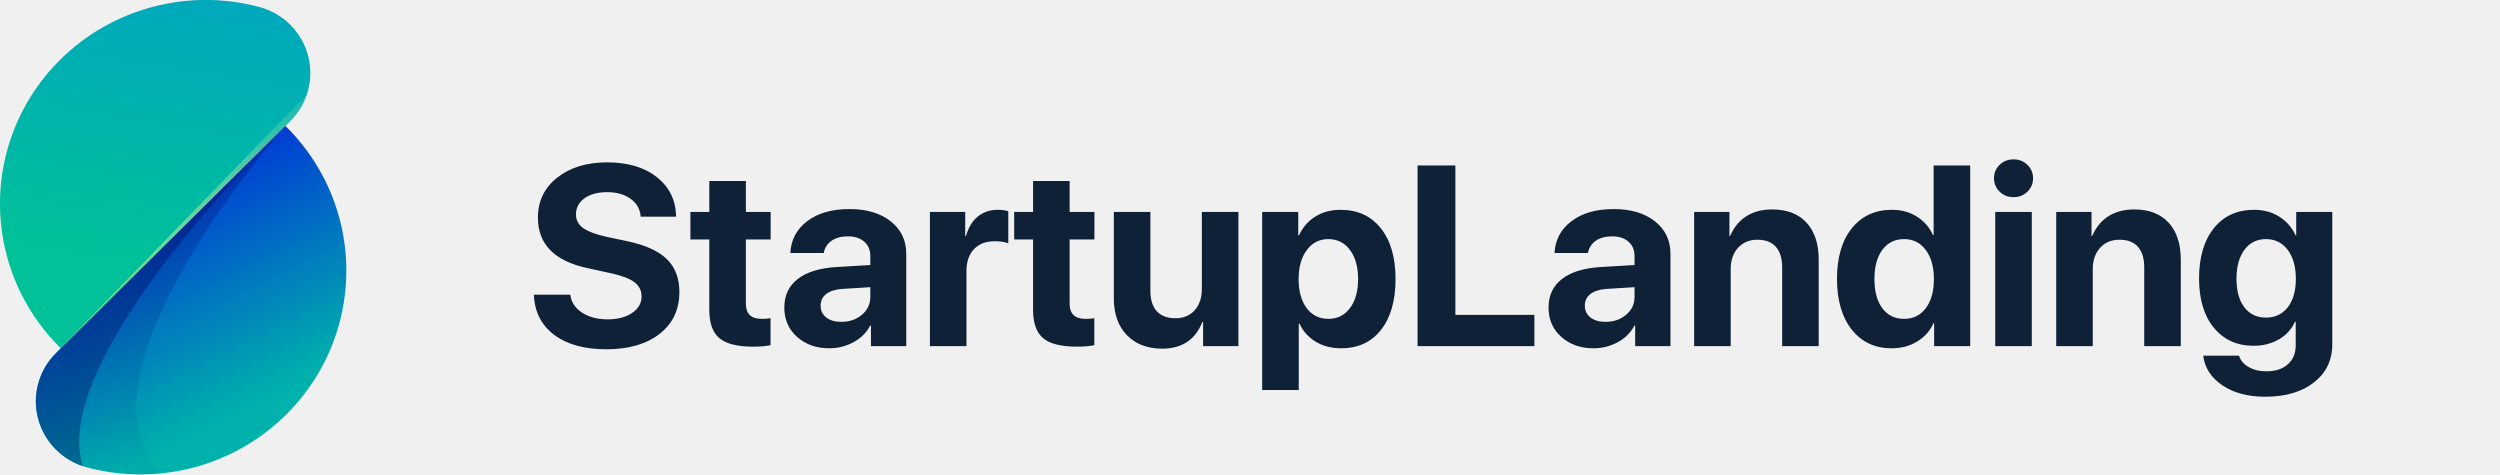
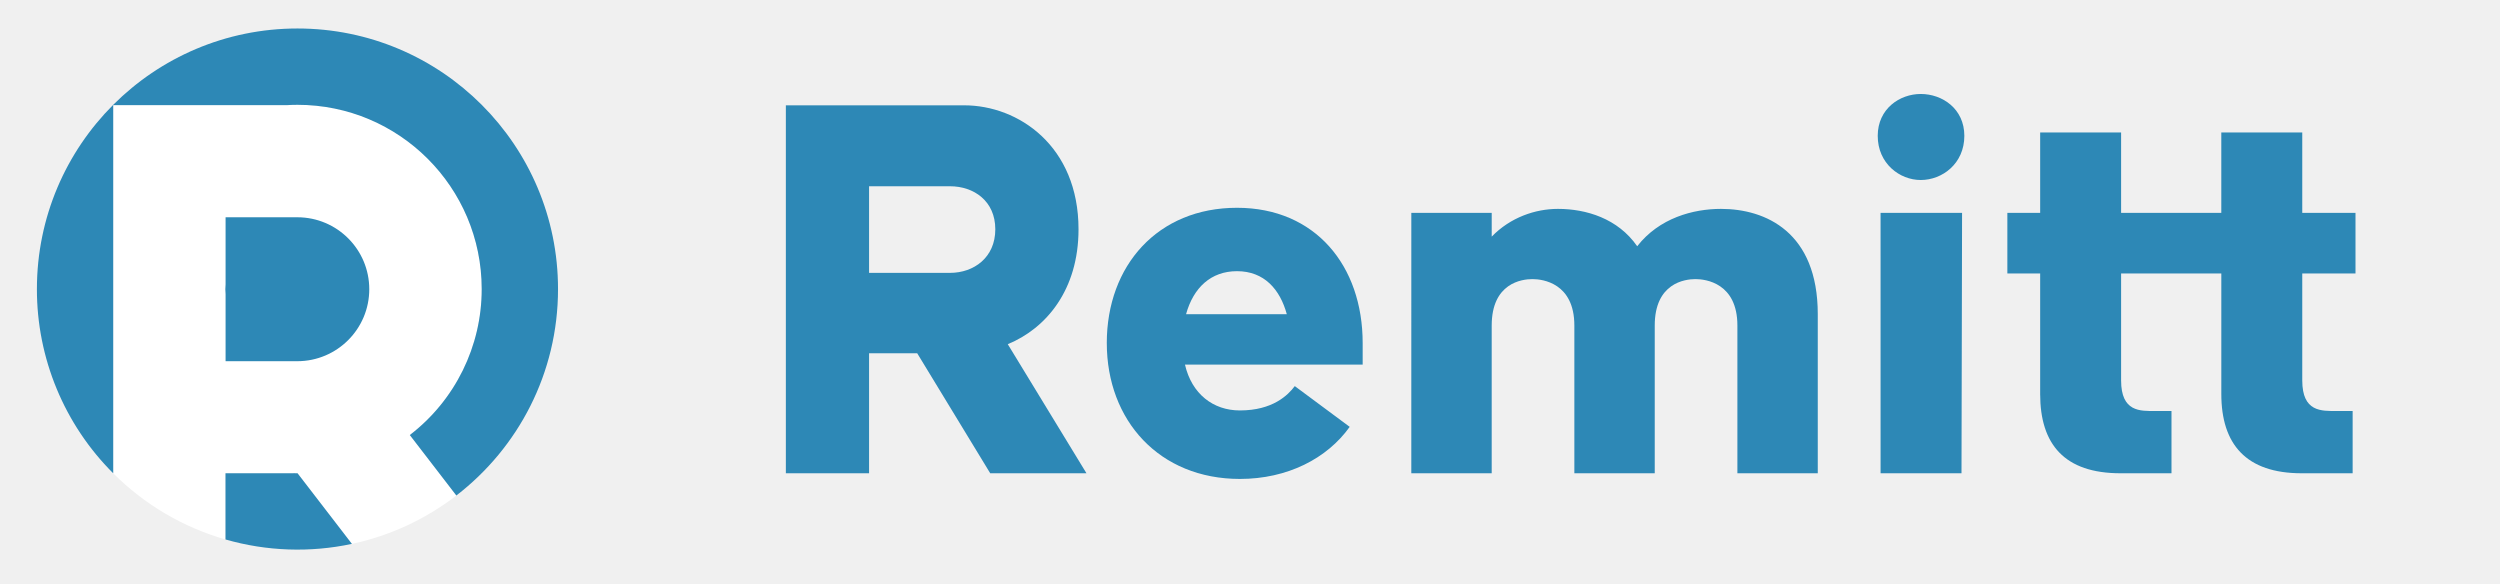
- <svg xmlns="http://www.w3.org/2000/svg" width="195" height="37" viewBox="0 0 195 37" fill="none">
-   <path d="M41.645 22.986H44.486C44.551 23.559 44.854 24.025 45.395 24.383C45.941 24.734 46.609 24.91 47.397 24.91C48.178 24.91 48.812 24.744 49.301 24.412C49.796 24.074 50.043 23.644 50.043 23.123C50.043 22.667 49.861 22.299 49.496 22.02C49.132 21.74 48.523 21.505 47.67 21.316L45.834 20.916C43.249 20.363 41.957 19.051 41.957 16.98C41.957 15.691 42.458 14.65 43.461 13.855C44.47 13.061 45.766 12.664 47.348 12.664C48.975 12.664 50.274 13.051 51.244 13.826C52.214 14.594 52.712 15.62 52.738 16.902H49.975C49.929 16.31 49.665 15.844 49.184 15.506C48.708 15.161 48.1 14.988 47.357 14.988C46.628 14.988 46.039 15.148 45.59 15.467C45.147 15.786 44.926 16.206 44.926 16.727C44.926 17.156 45.105 17.505 45.463 17.771C45.828 18.038 46.417 18.266 47.23 18.455L48.94 18.816C50.352 19.116 51.381 19.585 52.025 20.223C52.67 20.854 52.992 21.707 52.992 22.781C52.992 24.148 52.478 25.236 51.449 26.043C50.421 26.844 49.031 27.244 47.279 27.244C45.58 27.244 44.226 26.866 43.217 26.111C42.214 25.35 41.69 24.308 41.645 22.986ZM55.326 14.119H58.178V16.531H60.111V18.68H58.178V23.689C58.178 24.477 58.588 24.871 59.408 24.871C59.675 24.871 59.906 24.855 60.102 24.822V26.922C59.77 27 59.317 27.039 58.744 27.039C57.514 27.039 56.635 26.818 56.107 26.375C55.587 25.932 55.326 25.2 55.326 24.178V18.68H53.852V16.531H55.326V14.119ZM65.619 25.105C66.251 25.105 66.784 24.923 67.221 24.559C67.663 24.188 67.885 23.722 67.885 23.162V22.4L65.678 22.537C65.144 22.576 64.731 22.71 64.438 22.938C64.151 23.165 64.008 23.465 64.008 23.836C64.008 24.227 64.154 24.536 64.447 24.764C64.74 24.991 65.131 25.105 65.619 25.105ZM64.682 27.166C63.672 27.166 62.836 26.87 62.172 26.277C61.508 25.685 61.176 24.923 61.176 23.992C61.176 23.042 61.527 22.296 62.23 21.756C62.934 21.215 63.94 20.906 65.248 20.828L67.885 20.672V19.979C67.885 19.497 67.725 19.119 67.406 18.846C67.094 18.572 66.667 18.436 66.127 18.436C65.606 18.436 65.18 18.553 64.848 18.787C64.522 19.021 64.324 19.337 64.252 19.734H61.645C61.697 18.706 62.136 17.879 62.963 17.254C63.79 16.622 64.887 16.307 66.254 16.307C67.595 16.307 68.669 16.626 69.477 17.264C70.284 17.902 70.688 18.748 70.688 19.803V27H67.934V25.398H67.875C67.588 25.945 67.152 26.378 66.566 26.697C65.981 27.01 65.352 27.166 64.682 27.166ZM72.533 27V16.531H75.287V18.416H75.346C75.528 17.752 75.834 17.244 76.264 16.893C76.693 16.541 77.217 16.365 77.836 16.365C78.135 16.365 78.406 16.401 78.647 16.473V18.982C78.38 18.872 78.034 18.816 77.611 18.816C76.908 18.816 76.361 19.021 75.971 19.432C75.58 19.842 75.385 20.415 75.385 21.15V27H72.533ZM80.58 14.119H83.432V16.531H85.365V18.68H83.432V23.689C83.432 24.477 83.842 24.871 84.662 24.871C84.929 24.871 85.16 24.855 85.356 24.822V26.922C85.023 27 84.571 27.039 83.998 27.039C82.768 27.039 81.889 26.818 81.361 26.375C80.841 25.932 80.58 25.2 80.58 24.178V18.68H79.106V16.531H80.58V14.119ZM96.596 16.531V27H93.842V25.115H93.783C93.236 26.502 92.191 27.195 90.648 27.195C89.503 27.195 88.588 26.847 87.904 26.15C87.221 25.447 86.879 24.49 86.879 23.279V16.531H89.731V22.684C89.731 23.38 89.897 23.911 90.228 24.275C90.567 24.64 91.052 24.822 91.684 24.822C92.315 24.822 92.816 24.614 93.188 24.197C93.559 23.781 93.744 23.224 93.744 22.527V16.531H96.596ZM104.564 16.365C105.893 16.365 106.938 16.844 107.699 17.801C108.467 18.758 108.852 20.079 108.852 21.766C108.852 23.445 108.474 24.767 107.719 25.73C106.964 26.688 105.928 27.166 104.613 27.166C103.865 27.166 103.204 26.997 102.631 26.658C102.064 26.313 101.641 25.841 101.361 25.242H101.303V30.418H98.451V16.531H101.264V18.357H101.322C101.609 17.732 102.032 17.244 102.592 16.893C103.158 16.541 103.816 16.365 104.564 16.365ZM103.607 24.871C104.317 24.871 104.88 24.591 105.297 24.031C105.72 23.471 105.932 22.716 105.932 21.766C105.932 20.815 105.72 20.06 105.297 19.5C104.88 18.934 104.317 18.65 103.607 18.65C102.911 18.65 102.351 18.937 101.928 19.51C101.505 20.076 101.293 20.828 101.293 21.766C101.293 22.71 101.501 23.465 101.918 24.031C102.341 24.591 102.904 24.871 103.607 24.871ZM119.682 24.559V27H110.57V12.908H113.52V24.559H119.682ZM125.229 25.105C125.86 25.105 126.394 24.923 126.83 24.559C127.273 24.188 127.494 23.722 127.494 23.162V22.4L125.287 22.537C124.753 22.576 124.34 22.71 124.047 22.938C123.76 23.165 123.617 23.465 123.617 23.836C123.617 24.227 123.764 24.536 124.057 24.764C124.35 24.991 124.74 25.105 125.229 25.105ZM124.291 27.166C123.282 27.166 122.445 26.87 121.781 26.277C121.117 25.685 120.785 24.923 120.785 23.992C120.785 23.042 121.137 22.296 121.84 21.756C122.543 21.215 123.549 20.906 124.857 20.828L127.494 20.672V19.979C127.494 19.497 127.335 19.119 127.016 18.846C126.703 18.572 126.277 18.436 125.736 18.436C125.215 18.436 124.789 18.553 124.457 18.787C124.132 19.021 123.933 19.337 123.861 19.734H121.254C121.306 18.706 121.745 17.879 122.572 17.254C123.399 16.622 124.496 16.307 125.863 16.307C127.204 16.307 128.279 16.626 129.086 17.264C129.893 17.902 130.297 18.748 130.297 19.803V27H127.543V25.398H127.484C127.198 25.945 126.762 26.378 126.176 26.697C125.59 27.01 124.962 27.166 124.291 27.166ZM132.143 27V16.531H134.896V18.396H134.955C135.242 17.732 135.658 17.225 136.205 16.873C136.758 16.515 137.432 16.336 138.227 16.336C139.385 16.336 140.281 16.681 140.912 17.371C141.544 18.061 141.859 19.021 141.859 20.252V27H139.008V20.848C139.008 20.158 138.845 19.627 138.52 19.256C138.194 18.885 137.715 18.699 137.084 18.699C136.452 18.699 135.945 18.911 135.561 19.334C135.183 19.757 134.994 20.311 134.994 20.994V27H132.143ZM147.553 27.166C146.244 27.166 145.206 26.681 144.438 25.711C143.669 24.741 143.285 23.419 143.285 21.746C143.285 20.086 143.669 18.774 144.438 17.811C145.212 16.847 146.257 16.365 147.572 16.365C148.314 16.365 148.965 16.544 149.525 16.902C150.092 17.26 150.505 17.736 150.766 18.328H150.824V12.908H153.676V27H150.863V25.203H150.814C150.554 25.796 150.134 26.271 149.555 26.629C148.975 26.987 148.308 27.166 147.553 27.166ZM148.52 18.65C147.803 18.65 147.237 18.93 146.82 19.49C146.41 20.05 146.205 20.809 146.205 21.766C146.205 22.729 146.41 23.488 146.82 24.041C147.237 24.594 147.803 24.871 148.52 24.871C149.229 24.871 149.792 24.594 150.209 24.041C150.632 23.481 150.844 22.723 150.844 21.766C150.844 20.815 150.632 20.06 150.209 19.5C149.792 18.934 149.229 18.65 148.52 18.65ZM155.629 27V16.531H158.48V27H155.629ZM158.139 14.949C157.846 15.236 157.484 15.379 157.055 15.379C156.625 15.379 156.264 15.236 155.971 14.949C155.678 14.663 155.531 14.315 155.531 13.904C155.531 13.488 155.678 13.139 155.971 12.859C156.264 12.573 156.625 12.43 157.055 12.43C157.484 12.43 157.846 12.573 158.139 12.859C158.432 13.139 158.578 13.488 158.578 13.904C158.578 14.315 158.432 14.663 158.139 14.949ZM160.385 27V16.531H163.139V18.396H163.197C163.484 17.732 163.9 17.225 164.447 16.873C165.001 16.515 165.674 16.336 166.469 16.336C167.628 16.336 168.523 16.681 169.154 17.371C169.786 18.061 170.102 19.021 170.102 20.252V27H167.25V20.848C167.25 20.158 167.087 19.627 166.762 19.256C166.436 18.885 165.958 18.699 165.326 18.699C164.695 18.699 164.187 18.911 163.803 19.334C163.425 19.757 163.236 20.311 163.236 20.994V27H160.385ZM176.742 24.773C177.458 24.773 178.025 24.506 178.441 23.973C178.865 23.432 179.076 22.69 179.076 21.746C179.076 20.802 178.865 20.05 178.441 19.49C178.018 18.93 177.452 18.65 176.742 18.65C176.039 18.65 175.479 18.93 175.062 19.49C174.652 20.044 174.447 20.796 174.447 21.746C174.447 22.697 174.652 23.439 175.062 23.973C175.473 24.506 176.033 24.773 176.742 24.773ZM176.693 30.945C175.333 30.945 174.213 30.646 173.334 30.047C172.462 29.454 171.967 28.686 171.85 27.742H174.643C174.753 28.107 175.001 28.4 175.385 28.621C175.775 28.849 176.238 28.963 176.771 28.963C177.494 28.963 178.057 28.777 178.461 28.406C178.865 28.042 179.066 27.55 179.066 26.932V25.096H179.008C178.76 25.662 178.347 26.118 177.768 26.463C177.188 26.801 176.524 26.971 175.775 26.971C174.486 26.971 173.454 26.502 172.68 25.564C171.911 24.627 171.527 23.348 171.527 21.727C171.527 20.066 171.911 18.758 172.68 17.801C173.448 16.844 174.496 16.365 175.824 16.365C176.566 16.365 177.221 16.544 177.787 16.902C178.354 17.26 178.777 17.745 179.057 18.357H179.105V16.531H181.918V26.854C181.918 28.097 181.439 29.09 180.482 29.832C179.532 30.574 178.269 30.945 176.693 30.945Z" fill="#0F2137" />
-   <g clip-path="url(#clip0)">
-     <path d="M20.211 0.539C16.792 -0.368 13.166 -0.132 9.897 1.211C6.628 2.554 3.899 4.929 2.134 7.967C0.37 11.004 -0.331 14.534 0.141 18.006C0.612 21.479 2.23 24.7 4.742 27.168V27.168L22.629 9.466C23.297 8.803 23.778 7.978 24.023 7.073C24.267 6.169 24.267 5.216 24.022 4.312C23.777 3.407 23.296 2.582 22.627 1.92C21.958 1.258 21.125 0.782 20.211 0.539V0.539Z" fill="url(#paint0_linear)" />
-     <path d="M6.789 36.46C10.21 37.371 13.839 37.136 17.111 35.792C20.383 34.449 23.114 32.072 24.88 29.032C26.645 25.992 27.346 22.46 26.872 18.985C26.398 15.51 24.777 12.287 22.26 9.819L4.374 27.534C3.705 28.196 3.224 29.021 2.979 29.925C2.735 30.83 2.734 31.782 2.979 32.687C3.224 33.591 3.705 34.416 4.373 35.078C5.042 35.741 5.875 36.217 6.789 36.46V36.46Z" fill="url(#paint1_linear)" />
-     <path style="mix-blend-mode:multiply" d="M22.26 9.819L4.374 27.534C3.705 28.196 3.224 29.021 2.979 29.925C2.735 30.83 2.734 31.782 2.979 32.687C3.224 33.591 3.705 34.416 4.373 35.078C5.042 35.741 5.875 36.217 6.789 36.46C8.701 36.965 10.692 37.117 12.66 36.908C4.817 29.439 22.26 9.819 22.26 9.819Z" fill="url(#paint2_linear)" />
-     <g style="mix-blend-mode:multiply">
-       <path style="mix-blend-mode:multiply" d="M6.46 36.362C3.921 28.58 19.17 12.909 21.86 10.227L4.374 27.534C3.726 28.175 3.253 28.971 3.002 29.843C2.751 30.716 2.728 31.638 2.937 32.522C3.146 33.406 3.579 34.222 4.196 34.894C4.812 35.566 5.591 36.071 6.46 36.362V36.362Z" fill="url(#paint3_linear)" />
-       <path style="mix-blend-mode:multiply" d="M22.201 9.89C22.22 9.869 22.24 9.85 22.26 9.832V9.832L22.201 9.89Z" fill="url(#paint4_linear)" />
-     </g>
-     <path style="mix-blend-mode:screen" d="M23.94 7.364L4.721 27.156L22.629 9.466C23.227 8.878 23.677 8.158 23.94 7.364V7.364Z" fill="url(#paint5_radial)" />
-   </g>
-   <defs>
-     <linearGradient id="paint0_linear" x1="16.41" y1="-16.693" x2="10.588" y2="20.665" gradientUnits="userSpaceOnUse">
-       <stop stop-color="#0096D9" />
-       <stop offset="1" stop-color="#00C198" />
-     </linearGradient>
-     <linearGradient id="paint1_linear" x1="9.135" y1="13.618" x2="18.505" y2="32.425" gradientUnits="userSpaceOnUse">
-       <stop stop-color="#002DD9" />
-       <stop offset="1" stop-color="#00B2AB" />
-     </linearGradient>
-     <linearGradient id="paint2_linear" x1="23.807" y1="-3.424" x2="6.083" y2="38.171" gradientUnits="userSpaceOnUse">
-       <stop stop-color="#3482C0" />
-       <stop offset="0.45" stop-color="#96BEDE" />
-       <stop offset="0.83" stop-color="#E1EDF6" />
-       <stop offset="1" stop-color="white" />
-     </linearGradient>
-     <linearGradient id="paint3_linear" x1="1361.37" y1="132.275" x2="-132.261" y2="2238.51" gradientUnits="userSpaceOnUse">
-       <stop stop-color="#3482C0" />
-       <stop offset="0.45" stop-color="#96BEDE" />
-       <stop offset="0.83" stop-color="#E1EDF6" />
-       <stop offset="1" stop-color="white" />
-     </linearGradient>
-     <linearGradient id="paint4_linear" x1="25.673" y1="3.268" x2="10.595" y2="32.712" gradientUnits="userSpaceOnUse">
-       <stop stop-color="#569FA1" />
-       <stop offset="0.36" stop-color="#97C4C5" />
-       <stop offset="0.8" stop-color="#E2EEEF" />
-       <stop offset="1" stop-color="white" />
-     </linearGradient>
-     <radialGradient id="paint5_radial" cx="0" cy="0" r="1" gradientUnits="userSpaceOnUse" gradientTransform="translate(21.5938 32.382) scale(27.8184 27.5367)">
-       <stop stop-color="#FFFF00" />
-       <stop offset="1" />
-     </radialGradient>
-     <clipPath id="clip0">
-       <rect width="27" height="37" fill="white" />
-     </clipPath>
+ <svg xmlns="http://www.w3.org/2000/svg" id="Layer_1" data-name="Layer 1" viewBox="0 0 210 49" version="1.1" width="210" height="49">
+   <defs id="defs4">
+     <style id="style2">.cls-1{fill:#fff;}.cls-2{fill:#2d88b6;}</style>
  </defs>
+   <path class="cls-1" d="m 34.424,36.542 a 15.447,15.447 0 0 0 6.039,-12.261 c 0,-8.547 -6.929,-15.477 -15.477,-15.477 -0.302,0 -0.602,0.011 -0.901,0.028 H 9.51 V 39.757 a 21.869,21.869 0 0 0 9.432,5.558 v -5.558 h 5.716 v -0.008 c 0.11,0 0.219,0.008 0.329,0.008 h 0.01 l 4.563,5.929 a 21.799,21.799 0 0 0 8.774,-4.064 z" id="path6" style="fill:#ffffff;stroke-width:0.064" />
+   <path class="cls-2" d="m 46.874,24.281 c 0,7.062 -3.346,13.339 -8.54,17.341 l -3.91,-5.079 a 15.446,15.446 0 0 0 6.039,-12.262 c 0,-8.547 -6.929,-15.477 -15.476,-15.477 -0.302,0 -0.602,0.011 -0.901,0.028 H 9.51 V 39.757 A 21.818,21.818 0 0 1 3.1,24.281 c 0,-12.088 9.799,-21.888 21.887,-21.888 12.088,0 21.887,9.8 21.887,21.888 z M 24.987,39.757 c -0.11,0 -0.219,-0.006 -0.329,-0.008 v 0.008 h -5.716 v 5.558 a 21.892,21.892 0 0 0 10.617,0.371 l -4.563,-5.929 z" id="path8" style="fill:#2d88b6;stroke-width:0.064" />
+   <path class="cls-2" d="m 66.012,8.847 h 14.979 c 4.565,0 9.605,3.423 9.605,10.413 0,5.088 -2.711,8.322 -5.943,9.652 l 6.609,10.841 H 83.178 L 77.044,29.672 H 73.002 V 39.754 H 66.012 Z M 79.803,22.921 c 1.995,0 3.803,-1.284 3.803,-3.661 0,-2.378 -1.807,-3.614 -3.803,-3.614 h -6.801 v 7.275 z" id="path10" style="fill:#2d88b6;stroke-width:0.064" />
+   <path class="cls-2" d="m 92.97,28.818 c 0,-6.515 4.281,-11.364 10.938,-11.364 6.563,0 10.556,4.85 10.556,11.364 v 1.807 H 99.537 c 0.57,2.473 2.377,3.852 4.613,3.852 2.756,0 4.041,-1.284 4.612,-2.044 l 4.613,3.423 c -1.903,2.663 -5.231,4.375 -9.224,4.375 -6.757,-6.35e-4 -11.18,-4.899 -11.18,-11.413 z m 15.121,-2.425 c -0.57,-2.092 -1.903,-3.614 -4.182,-3.614 -2.188,0 -3.662,1.379 -4.28,3.614 z" id="path12" style="fill:#2d88b6;stroke-width:0.064" />
+   <path class="cls-2" d="m 118.551,17.881 h 6.753 v 1.995 c 1.569,-1.616 3.661,-2.33 5.563,-2.33 2.381,0 5.04,0.809 6.658,3.139 1.853,-2.378 4.707,-3.139 7.037,-3.139 3.756,0 8.131,1.95 8.131,8.845 v 13.364 h -6.752 V 27.344 c 0,-3.566 -2.663,-3.899 -3.519,-3.899 -0.901,0 -3.424,0.333 -3.424,3.899 v 12.411 h -6.752 V 27.344 c 0,-3.566 -2.663,-3.899 -3.519,-3.899 -0.901,0 -3.424,0.333 -3.424,3.899 v 12.411 h -6.753 z" id="path14" style="fill:#2d88b6;stroke-width:0.064" />
+   <path class="cls-2" d="m 157.729,11.412 c 0,-2.282 1.854,-3.518 3.614,-3.518 1.807,0 3.662,1.236 3.662,3.518 0,2.331 -1.854,3.709 -3.662,3.709 -1.759,0.002 -3.614,-1.376 -3.614,-3.709 z m 0.238,6.467 h 6.847 l -0.048,21.873 h -6.797 z" id="path16" style="fill:#2d88b6;stroke-width:0.064" />
+   <path class="cls-2" d="M 171.374,33.096 V 22.969 h -2.756 v -5.088 h 2.756 v -6.752 h 6.799 v 6.752 h 8.416 v -6.752 h 6.801 v 6.752 h 4.472 v 5.088 h -4.472 v 8.987 c 0,2.663 1.616,2.568 2.901,2.568 h 1.331 v 5.231 H 193.343 c -4.66,0 -6.752,-2.425 -6.752,-6.657 V 22.969 h -8.418 v 8.987 c 0,2.663 1.616,2.568 2.852,2.568 h 1.38 v 5.231 h -4.28 c -4.706,0 -6.752,-2.425 -6.752,-6.658 z" id="path18" style="fill:#2d88b6;stroke-width:0.064" />
+   <path class="cls-2" d="m 31.019,24.295 a 6.044,6.044 0 0 0 -6.038,-6.044 h -6.032 v 5.63 c -0.01,0.138 -0.021,0.275 -0.021,0.415 0,0.14 0.012,0.277 0.021,0.415 v 5.63 h 6.031 a 6.048,6.048 0 0 0 6.039,-6.046 z" id="path20" style="fill:#2d88b6;stroke-width:0.064" />
</svg>
